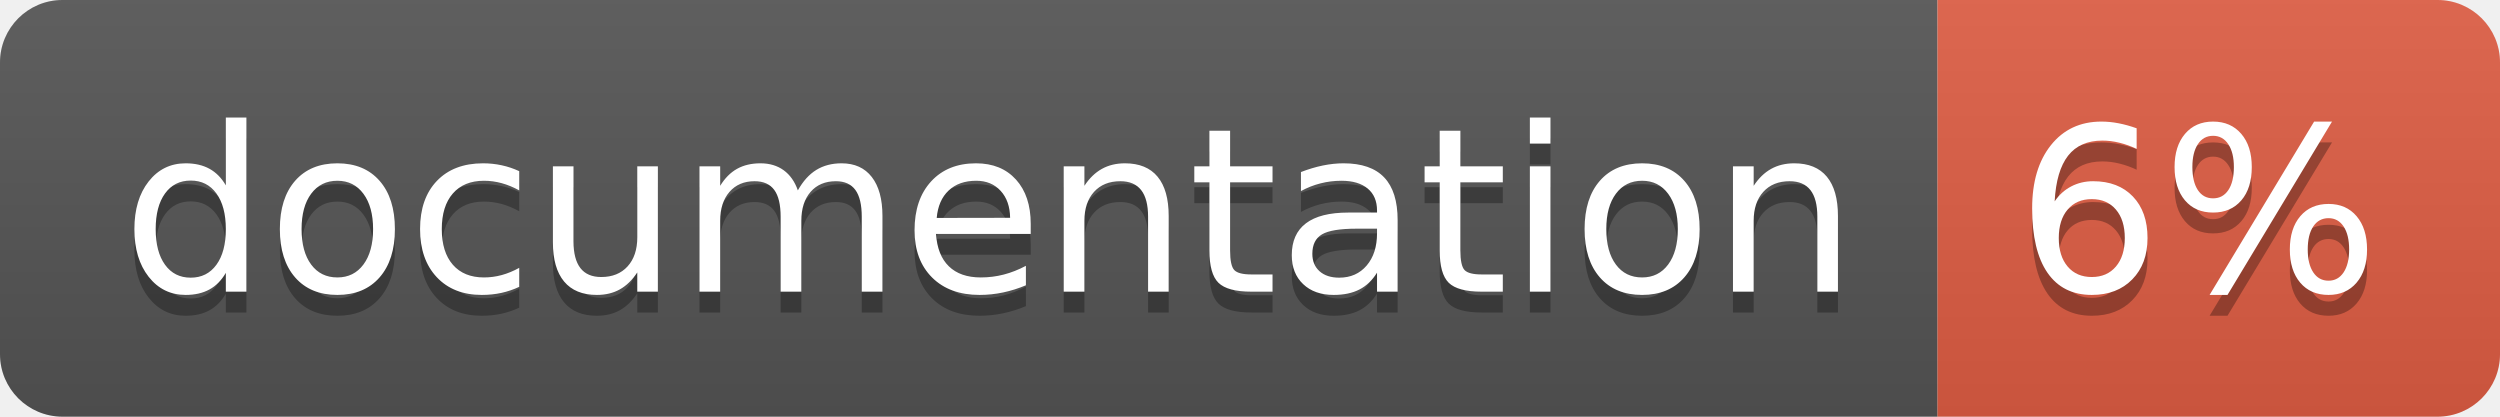
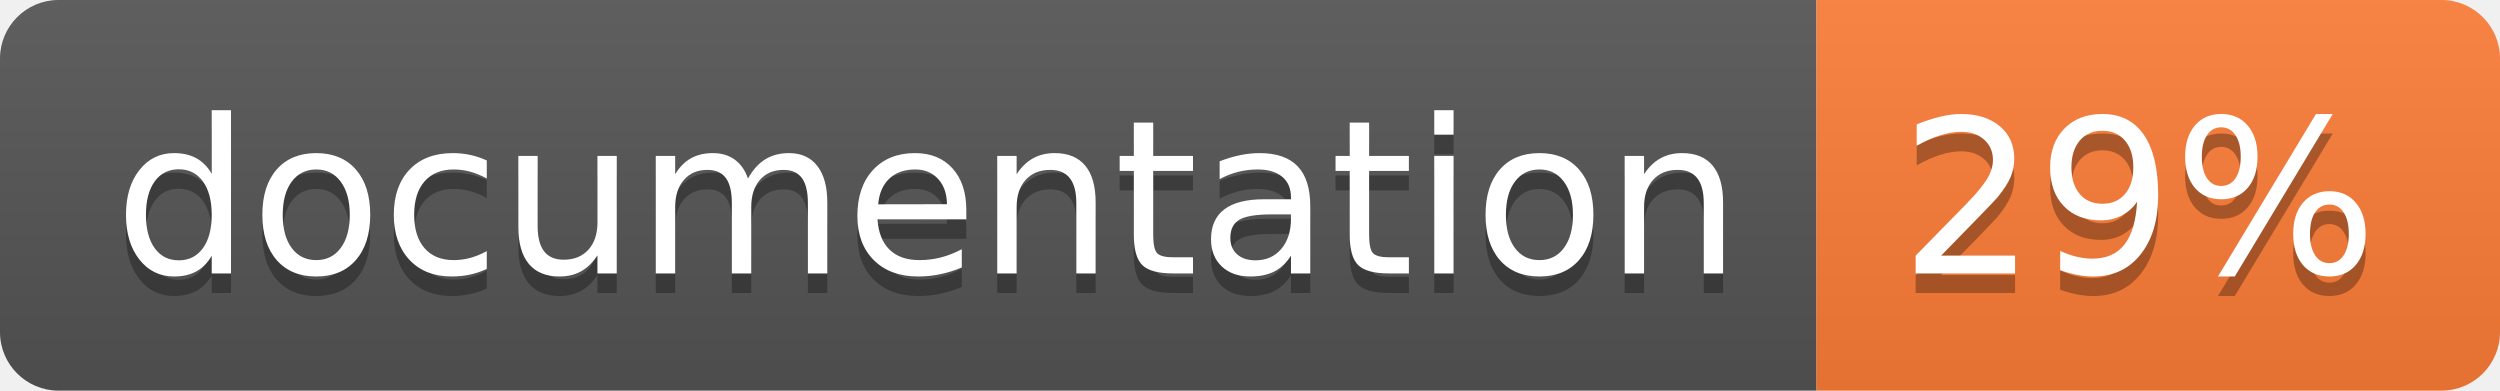
- <svg xmlns="http://www.w3.org/2000/svg" width="120" height="20">
+ <svg xmlns="http://www.w3.org/2000/svg" width="128" height="20">
  <linearGradient id="b" x2="0" y2="100%">
    <stop offset="0" stop-color="#bbb" stop-opacity=".1" />
    <stop offset="1" stop-opacity=".1" />
  </linearGradient>
  <clipPath id="a">
-     <rect width="120" height="20" rx="3" fill="#fff" />
+     <rect width="128" height="20" rx="3" fill="#fff" />
  </clipPath>
  <g clip-path="url(#a)">
    <path fill="#555" d="M0 0h93v20H0z" />
-     <path fill="#e05d44" d="M93 0h27v20H93z" />
-     <path fill="url(#b)" d="M0 0h120v20H0z" />
+     <path fill="#fe7d37" d="M93 0h35v20H93z" />
+     <path fill="url(#b)" d="M0 0h128v20H0z" />
  </g>
  <g fill="#fff" text-anchor="middle" font-family="DejaVu Sans,Verdana,Geneva,sans-serif" font-size="110">
    <text x="475" y="150" fill="#010101" fill-opacity=".3" transform="scale(.1)" textLength="830">
      documentation
    </text>
    <text x="475" y="140" transform="scale(.1)" textLength="830">
      documentation
    </text>
-     <text x="1055" y="150" fill="#010101" fill-opacity=".3" transform="scale(.1)" textLength="170">
-       6%
+     <text x="1095" y="150" fill="#010101" fill-opacity=".3" transform="scale(.1)" textLength="250">
+       29%
    </text>
-     <text x="1055" y="140" transform="scale(.1)" textLength="170">
-       6%
+     <text x="1095" y="140" transform="scale(.1)" textLength="250">
+       29%
    </text>
  </g>
</svg>
